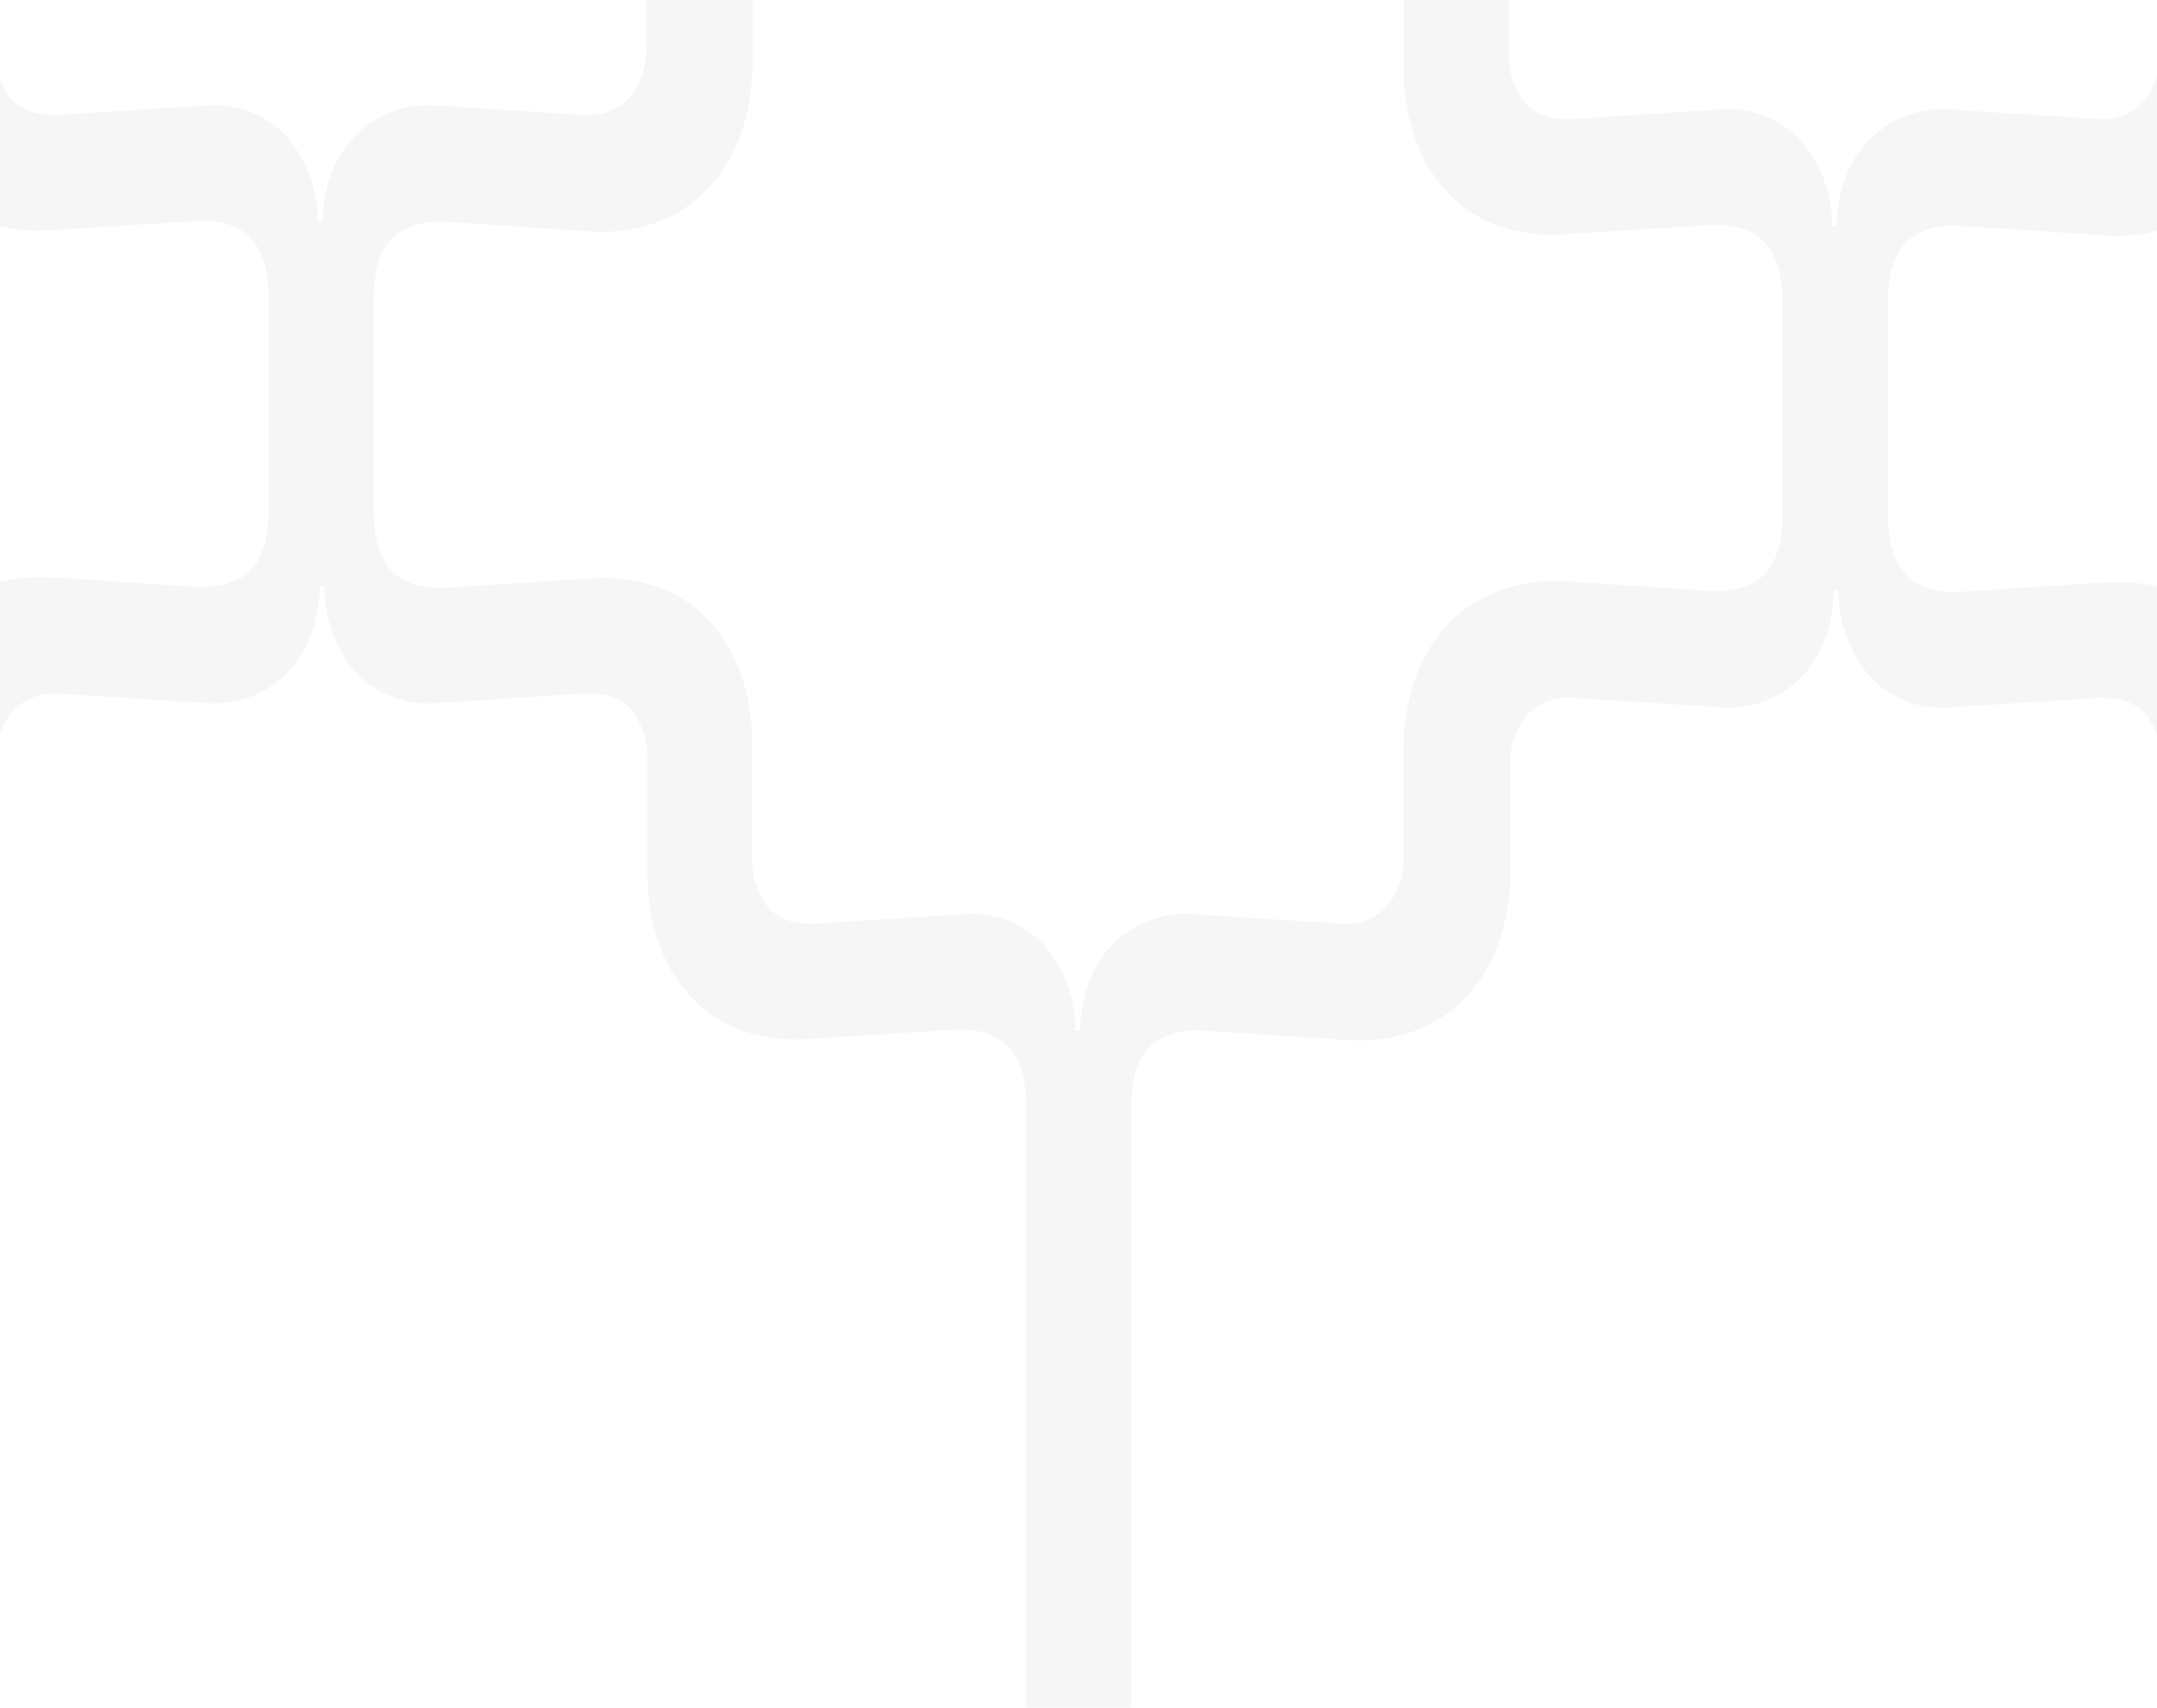
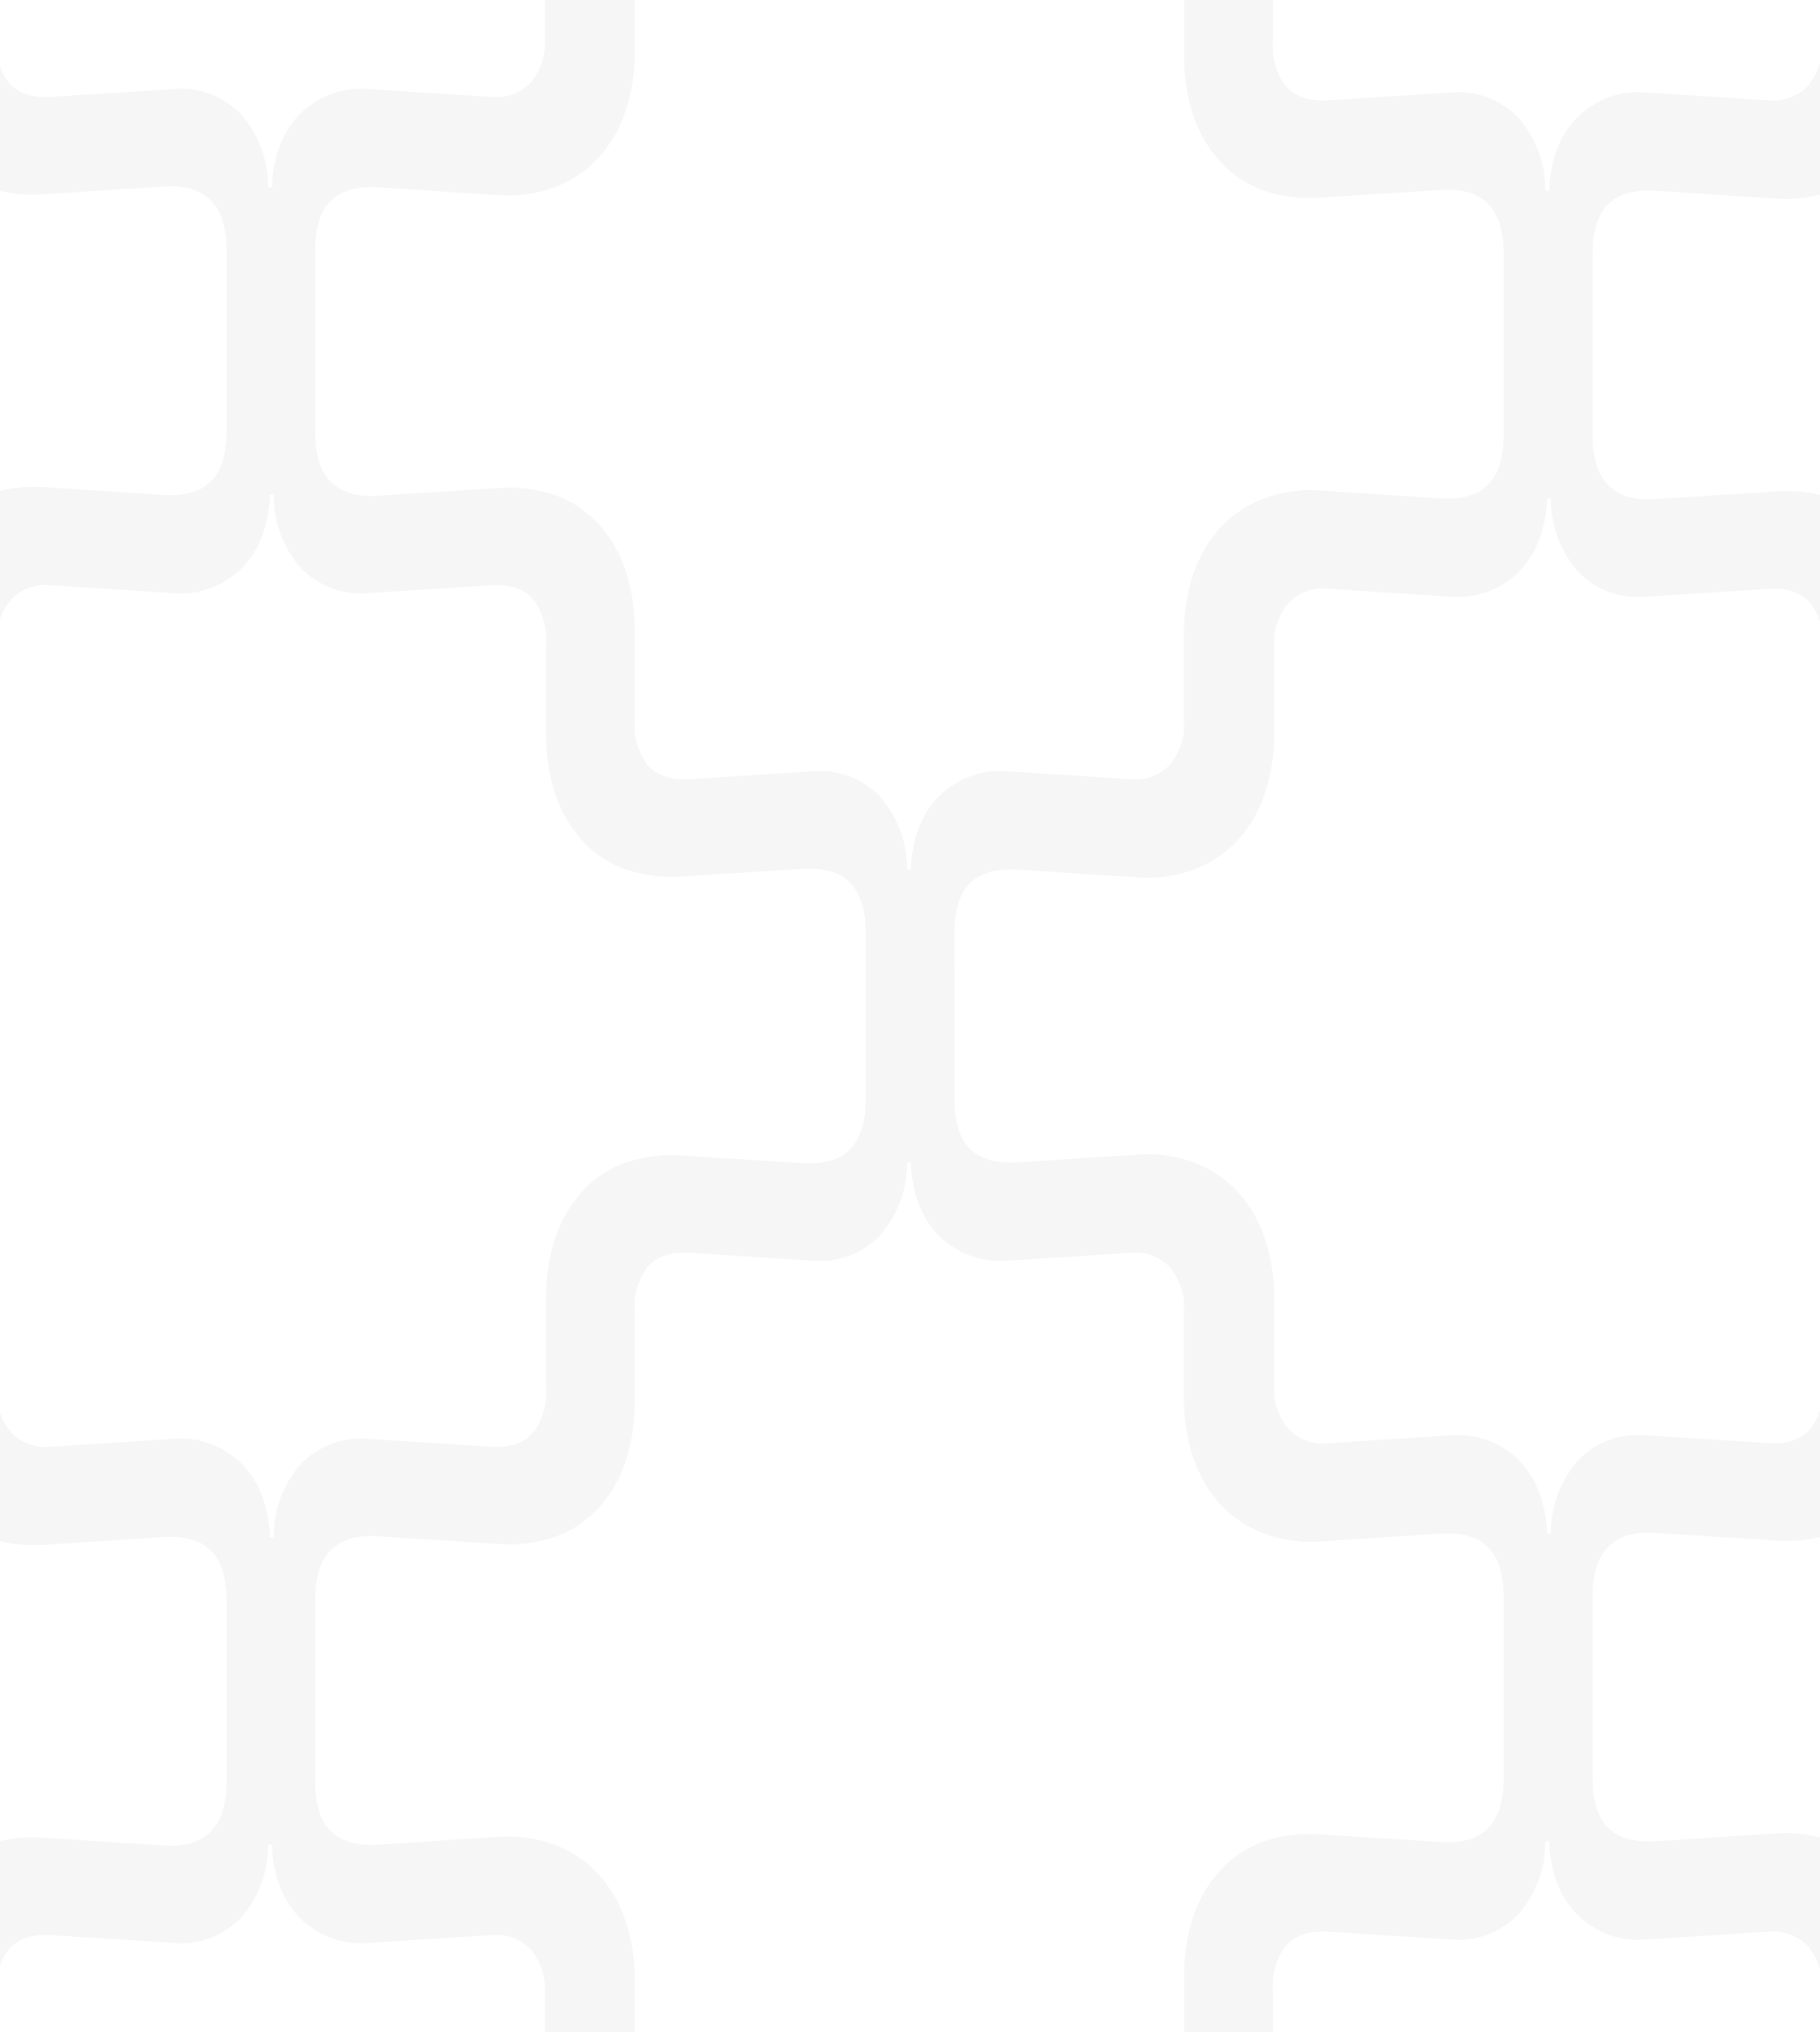
- <svg xmlns="http://www.w3.org/2000/svg" version="1.1" id="Layer_1" x="0px" y="0px" viewBox="0 0 1600 1267" enable-background="new 0 0 1600 1267" xml:space="preserve">
-   <path fill="none" d="M1119.3,37.8c-0.9,13.7,3.2,27.2,11.6,38.1c7.7,9.1,20,13.2,36.7,12.3l106.9-6.8c11.1-1.2,22.4,0.2,32.9,4  s20,10,27.7,18.1c15.6,17.8,24.1,40.7,23.8,64.3h3.4c0.9-27.2,9.2-48.8,24.8-64.7c8-8,17.7-14.1,28.3-17.8c10.7-3.8,22-5.1,33.3-3.9  l106.2,6.8c6.4,0.8,12.9,0,18.9-2.2c6.1-2.2,11.5-5.8,15.9-10.4c8.8-10.5,13.4-24,12.6-37.8V0h-483V37.8z" />
-   <path fill="none" d="M-3.7,34.8C-4.6,48.4-0.4,62,7.9,72.9c7.7,9.1,20,13.2,36.7,12.3l106.9-6.8c11.1-1.2,22.4,0.2,32.9,4  c10.5,3.8,20,10,27.7,18.1c15.6,17.8,24.1,40.7,23.8,64.3h3.4c0.9-27.2,9.2-48.8,24.8-64.7c8-8,17.7-14.1,28.4-17.8  c10.7-3.8,22-5.1,33.3-3.9l106.2,6.8c6.4,0.8,12.9,0,18.9-2.2c6-2.2,11.5-5.8,15.9-10.4c8.9-10.5,13.4-24,12.6-37.8V0h-483V34.8z" />
-   <path fill="none" d="M558.3,46.3c0.2,17.8-2.7,35.6-8.5,52.4c-5.1,15.1-13.3,29-24.1,40.8c-10.6,11.2-23.7,19.9-38.1,25.2  c-16.1,5.9-33.3,8.2-50.3,6.8l-103.5-6.8c-18.5-1.4-32.6,2.4-42.2,11.2c-9.5,8.8-14.3,23.7-14.3,44.6V299h0v81.1  c0,39.9,18.6,58.5,55.8,55.8l106.9-6.8c16.9-1.1,33.8,1.2,49.7,6.8c14.1,5.3,26.7,13.8,36.8,24.9c10.5,11.6,18.5,25.3,23.5,40.1  c5.7,17,8.4,34.9,8.2,52.8V600h0v34.8c-0.9,13.7,3.2,27.2,11.6,38.1c7.7,9.1,20,13.2,36.7,12.3l106.9-6.8c11.1-1.2,22.4,0.2,32.9,4  c10.5,3.8,20,10,27.7,18.1c15.6,17.8,24.1,40.7,23.8,64.3h3.4c0.9-27.2,9.2-48.8,24.8-64.7c8-8,17.7-14.1,28.4-17.8  c10.7-3.8,22-5.1,33.3-3.9l106.2,6.8c6.4,0.8,12.9,0,18.9-2.2c6.1-2.2,11.5-5.8,15.9-10.4c8.9-10.5,13.4-24,12.6-37.8v-31.9h0v-46.3  c-0.2-17.8,2.7-35.6,8.5-52.4c5.1-15.1,13.3-29,24.1-40.8c10.6-11.2,23.7-19.9,38.2-25.2c16.1-5.9,33.2-8.2,50.3-6.8l103.5,6.8  c18.6,1.4,32.6-2.4,42.2-11.2c9.5-8.8,14.3-23.7,14.3-44.6V304h0v-81.1c0-39.9-18.6-58.5-55.8-55.8l-106.9,6.8  c-16.9,1.1-33.8-1.2-49.7-6.8c-14.1-5.3-26.7-13.8-36.8-24.9c-10.5-11.6-18.5-25.3-23.5-40.1c-5.7-17-8.4-34.9-8.2-52.8V0h-483V46.3  z" />
-   <path fill="#F6F6F6" d="M1602.3,0v37.8c0.8,13.7-3.7,27.2-12.6,37.8c-4.4,4.7-9.9,8.2-15.9,10.4c-6,2.2-12.5,2.9-18.9,2.2  l-106.2-6.8c-11.2-1.2-22.6,0.2-33.3,3.9c-10.6,3.8-20.3,9.9-28.3,17.8c-15.6,15.9-23.9,37.5-24.8,64.7h-3.4  c0.3-23.7-8.2-46.6-23.8-64.3c-7.7-8.1-17.2-14.3-27.7-18.1s-21.8-5.2-32.9-4l-106.9,6.8c-16.7,0.9-29-3.2-36.7-12.3  c-8.3-10.9-12.4-24.4-11.6-38.1V0h-78v49.3c-0.3,17.9,2.5,35.8,8.2,52.8c5,14.9,13,28.5,23.5,40.1c10.1,11.1,22.7,19.6,36.8,24.9  c15.9,5.6,32.8,7.9,49.7,6.8l106.9-6.8c37.2-2.7,55.8,15.9,55.8,55.8V304h0v78.4c0,20.8-4.8,35.7-14.3,44.6  c-9.6,8.8-23.6,12.6-42.2,11.2l-103.5-6.8c-17.1-1.4-34.2,0.9-50.3,6.8c-14.5,5.4-27.6,14-38.2,25.2c-10.8,11.8-19,25.7-24.1,40.8  c-5.8,16.9-8.7,34.6-8.5,52.4v46.3h0v31.9c0.8,13.7-3.7,27.2-12.6,37.8c-4.4,4.7-9.9,8.2-15.9,10.4c-6,2.2-12.5,2.9-18.9,2.2  l-106.2-6.8c-11.2-1.2-22.6,0.2-33.3,3.9c-10.7,3.8-20.3,9.9-28.4,17.8c-15.6,15.9-23.9,37.5-24.8,64.7h-3.4  c0.3-23.7-8.2-46.6-23.8-64.3c-7.7-8.1-17.2-14.3-27.7-18.1c-10.5-3.8-21.8-5.2-32.9-4l-106.9,6.8c-16.7,0.9-29-3.2-36.7-12.3  c-8.3-10.9-12.4-24.4-11.6-38.1V600h0v-46.3c0.3-17.9-2.5-35.8-8.2-52.8c-5-14.9-13-28.5-23.5-40.1c-10.1-11.1-22.7-19.6-36.8-24.9  c-15.9-5.6-32.8-7.9-49.7-6.8L333,435.9c-37.2,2.7-55.8-15.9-55.8-55.8V299h0v-78.4c0-20.8,4.8-35.7,14.3-44.6  c9.6-8.8,23.6-12.6,42.2-11.2l103.5,6.8c17.1,1.4,34.2-0.9,50.3-6.8c14.5-5.4,27.5-14,38.1-25.2c10.8-11.8,19-25.7,24.1-40.8  c5.8-16.9,8.7-34.6,8.5-52.4V0h-79v34.8c0.8,13.7-3.7,27.2-12.6,37.8c-4.4,4.7-9.9,8.2-15.9,10.4c-6,2.2-12.5,2.9-18.9,2.2  l-106.2-6.8c-11.2-1.2-22.6,0.2-33.3,3.9c-10.7,3.8-20.3,9.9-28.4,17.8c-15.6,15.9-23.9,37.5-24.8,64.7h-3.4  c0.3-23.7-8.2-46.6-23.8-64.3c-7.7-8.1-17.2-14.3-27.7-18.1c-10.5-3.8-21.8-5.2-32.9-4L44.6,85.2C27.9,86,15.6,82,7.9,72.9  C-0.4,62-4.6,48.4-3.7,34.8V0h-78v46.3c-0.3,17.9,2.5,35.8,8.2,52.8c5,14.9,13,28.5,23.5,40.1c10.1,11.1,22.7,19.6,36.8,24.9  c15.9,5.6,32.8,7.9,49.7,6.8l106.9-6.8c37.2-2.7,55.8,15.9,55.8,55.8V301h0v78.4c0,20.8-4.8,35.7-14.3,44.6  c-9.6,8.8-23.6,12.6-42.2,11.2l-103.5-6.8c-17.1-1.4-34.2,0.9-50.3,6.8c-14.5,5.4-27.5,14-38.1,25.2c-10.8,11.8-19,25.7-24.1,40.8  c-5.8,16.9-8.7,34.6-8.5,52.4v46.3h79v-34.8c-0.8-13.7,3.7-27.2,12.6-37.8c4.4-4.7,9.9-8.2,15.9-10.4c6-2.2,12.5-2.9,18.9-2.2  l106.2,6.8c11.2,1.2,22.6-0.2,33.3-3.9c10.7-3.8,20.3-9.9,28.4-17.8c15.6-15.9,23.9-37.5,24.8-64.7h3.4  c-0.3,23.7,8.2,46.6,23.8,64.3c7.7,8.1,17.2,14.3,27.7,18.1c10.5,3.8,21.8,5.2,32.9,4l106.9-6.8c16.7-0.9,29,3.2,36.7,12.3  c8.3,10.9,12.4,24.4,11.6,38.1V600h0v46.3c-0.3,17.9,2.5,35.8,8.2,52.8c5,14.9,13,28.5,23.5,40.1c10.1,11.1,22.7,19.6,36.8,24.9  c15.9,5.6,32.8,7.9,49.7,6.8l106.9-6.8c37.2-2.7,55.8,15.9,55.8,55.8V1267h78.1V820.6c0-20.8,4.8-35.7,14.3-44.6  c9.6-8.8,23.6-12.6,42.2-11.2l103.5,6.8c17.1,1.4,34.2-0.9,50.3-6.8c14.5-5.4,27.6-14,38.2-25.2c10.8-11.8,19-25.7,24.1-40.8  c5.8-16.9,8.7-34.6,8.5-52.4v-46.3h0v-31.9c-0.8-13.7,3.7-27.2,12.6-37.8c4.4-4.7,9.9-8.2,15.9-10.4c6-2.2,12.5-2.9,18.9-2.2  l106.2,6.8c11.2,1.2,22.6-0.2,33.3-3.9c10.7-3.8,20.3-9.9,28.3-17.8c15.6-15.9,23.9-37.5,24.8-64.7h3.4  c-0.3,23.7,8.2,46.6,23.8,64.4c7.7,8.1,17.2,14.3,27.7,18.1c10.5,3.8,21.8,5.2,32.9,4l106.9-6.8c16.7-0.9,29,3.2,36.7,12.3  c8.3,10.9,12.4,24.4,11.6,38.1V603h78v-46.3c0.3-17.9-2.5-35.8-8.2-52.8c-5-14.9-12.9-28.5-23.5-40.1  c-10.1-11.1-22.7-19.6-36.8-24.9c-15.9-5.6-32.8-7.9-49.7-6.8l-106.9,6.8c-37.2,2.7-55.8-15.9-55.8-55.8V302h0v-78.4  c0-20.8,4.8-35.7,14.3-44.6c9.6-8.8,23.6-12.6,42.2-11.2l103.5,6.8c17.1,1.4,34.2-0.9,50.3-6.8c14.5-5.4,27.6-14,38.2-25.2  c10.8-11.8,19-25.7,24.1-40.8c5.8-16.9,8.7-34.6,8.5-52.4V0H1602.3z" />
+ <svg xmlns="http://www.w3.org/2000/svg" version="1.1" id="Layer_1" x="0px" y="0px" viewBox="0 0 1600 1787" style="enable-background:new 0 0 1600 1787;" xml:space="preserve">
+   <style type="text/css">
+ 	.st0{fill:none;}
+ 	.st1{fill:#F6F6F6;}
+ </style>
+   <path class="st0" d="M1119.3,37.8c-0.9,13.7,3.2,27.2,11.6,38.1c7.7,9.1,20,13.2,36.7,12.3l106.9-6.8c11.1-1.2,22.4,0.2,32.9,4  s20,10,27.7,18.1c15.6,17.8,24.1,40.7,23.8,64.3h3.4c0.9-27.2,9.2-48.8,24.8-64.7c8-8,17.7-14.1,28.3-17.8c10.7-3.8,22-5.1,33.3-3.9  l106.2,6.8c6.4,0.8,12.9,0,18.9-2.2c6.1-2.2,11.5-5.8,15.9-10.4c8.8-10.5,13.4-24,12.6-37.8V0h-483L1119.3,37.8L1119.3,37.8z" />
+   <path class="st0" d="M-3.7,34.8C-4.6,48.4-0.4,62,7.9,72.9c7.7,9.1,20,13.2,36.7,12.3l106.9-6.8c11.1-1.2,22.4,0.2,32.9,4  s20,10,27.7,18.1c15.6,17.8,24.1,40.7,23.8,64.3h3.4c0.9-27.2,9.2-48.8,24.8-64.7c8-8,17.7-14.1,28.4-17.8c10.7-3.8,22-5.1,33.3-3.9  L432,85.2c6.4,0.8,12.9,0,18.9-2.2s11.5-5.8,15.9-10.4c8.9-10.5,13.4-24,12.6-37.8V0h-483L-3.7,34.8L-3.7,34.8z" />
+   <path class="st0" d="M558.3,46.3c0.2,17.8-2.7,35.6-8.5,52.4c-5.1,15.1-13.3,29-24.1,40.8c-10.6,11.2-23.7,19.9-38.1,25.2  c-16.1,5.9-33.3,8.2-50.3,6.8l-103.5-6.8c-18.5-1.4-32.6,2.4-42.2,11.2c-9.5,8.8-14.3,23.7-14.3,44.6V299l0,0v81.1  c0,39.9,18.6,58.5,55.8,55.8l106.9-6.8c16.9-1.1,33.8,1.2,49.7,6.8c14.1,5.3,26.7,13.8,36.8,24.9c10.5,11.6,18.5,25.3,23.5,40.1  c5.7,17,8.4,34.9,8.2,52.8V600l0,0v34.8c-0.9,13.7,3.2,27.2,11.6,38.1c7.7,9.1,20,13.2,36.7,12.3l106.9-6.8  c11.1-1.2,22.4,0.2,32.9,4s20,10,27.7,18.1c15.6,17.8,24.1,40.7,23.8,64.3h3.4c0.9-27.2,9.2-48.8,24.8-64.7c8-8,17.7-14.1,28.4-17.8  c10.7-3.8,22-5.1,33.3-3.9l106.2,6.8c6.4,0.8,12.9,0,18.9-2.2c6.1-2.2,11.5-5.8,15.9-10.4c8.9-10.5,13.4-24,12.6-37.8v-31.9l0,0  v-46.3c-0.2-17.8,2.7-35.6,8.5-52.4c5.1-15.1,13.3-29,24.1-40.8c10.6-11.2,23.7-19.9,38.2-25.2c16.1-5.9,33.2-8.2,50.3-6.8  l103.5,6.8c18.6,1.4,32.6-2.4,42.2-11.2c9.5-8.8,14.3-23.7,14.3-44.6V304l0,0v-81.1c0-39.9-18.6-58.5-55.8-55.8l-106.9,6.8  c-16.9,1.1-33.8-1.2-49.7-6.8c-14.1-5.3-26.7-13.8-36.8-24.9c-10.5-11.6-18.5-25.3-23.5-40.1c-5.7-17-8.4-34.9-8.2-52.8V0h-483v46.3  H558.3z" />
+   <path class="st1" d="M1602.3,0v37.8c0.8,13.7-3.7,27.2-12.6,37.8c-4.4,4.7-9.9,8.2-15.9,10.4c-6,2.2-12.5,2.9-18.9,2.2l-106.2-6.8  c-11.2-1.2-22.6,0.2-33.3,3.9c-10.6,3.8-20.3,9.9-28.3,17.8c-15.6,15.9-23.9,37.5-24.8,64.7h-3.4c0.3-23.7-8.2-46.6-23.8-64.3  c-7.7-8.1-17.2-14.3-27.7-18.1s-21.8-5.2-32.9-4l-106.9,6.8c-16.7,0.9-29-3.2-36.7-12.3c-8.3-10.9-12.4-24.4-11.6-38.1V0h-78v49.3  c-0.3,17.9,2.5,35.8,8.2,52.8c5,14.9,13,28.5,23.5,40.1c10.1,11.1,22.7,19.6,36.8,24.9c15.9,5.6,32.8,7.9,49.7,6.8l106.9-6.8  c37.2-2.7,55.8,15.9,55.8,55.8V304l0,0v78.4c0,20.8-4.8,35.7-14.3,44.6c-9.6,8.8-23.6,12.6-42.2,11.2l-103.5-6.8  c-17.1-1.4-34.2,0.9-50.3,6.8c-14.5,5.4-27.6,14-38.2,25.2c-10.8,11.8-19,25.7-24.1,40.8c-5.8,16.9-8.7,34.6-8.5,52.4v46.3l0,0v31.9  c0.8,13.7-3.7,27.2-12.6,37.8c-4.4,4.7-9.9,8.2-15.9,10.4s-12.5,2.9-18.9,2.2l-106.2-6.8c-11.2-1.2-22.6,0.2-33.3,3.9  c-10.7,3.8-20.3,9.9-28.4,17.8c-15.6,15.9-23.9,37.5-24.8,64.7h-3.4c0.3-23.7-8.2-46.6-23.8-64.3c-7.7-8.1-17.2-14.3-27.7-18.1  s-21.8-5.2-32.9-4l-106.9,6.8c-16.7,0.9-29-3.2-36.7-12.3c-8.3-10.9-12.4-24.4-11.6-38.1V600l0,0v-46.3c0.3-17.9-2.5-35.8-8.2-52.8  c-5-14.9-13-28.5-23.5-40.1c-10.1-11.1-22.7-19.6-36.8-24.9c-15.9-5.6-32.8-7.9-49.7-6.8L333,435.9c-37.2,2.7-55.8-15.9-55.8-55.8  V299l0,0v-78.4c0-20.8,4.8-35.7,14.3-44.6c9.6-8.8,23.6-12.6,42.2-11.2l103.5,6.8c17.1,1.4,34.2-0.9,50.3-6.8  c14.5-5.4,27.5-14,38.1-25.2c10.8-11.8,19-25.7,24.1-40.8c5.8-16.9,8.7-34.6,8.5-52.4V0h-79v34.8c0.8,13.7-3.7,27.2-12.6,37.8  c-4.4,4.7-9.9,8.2-15.9,10.4c-6,2.2-12.5,2.9-18.9,2.2l-106.2-6.8c-11.2-1.2-22.6,0.2-33.3,3.9c-10.7,3.8-20.3,9.9-28.4,17.8  c-15.6,15.9-23.9,37.5-24.8,64.7h-3.4c0.3-23.7-8.2-46.6-23.8-64.3c-7.7-8.1-17.2-14.3-27.7-18.1c-10.5-3.8-21.8-5.2-32.9-4  L44.6,85.2C27.9,86,15.6,82,7.9,72.9C-0.4,62-4.6,48.4-3.7,34.8V0h-78v46.3c-0.3,17.9,2.5,35.8,8.2,52.8c5,14.9,13,28.5,23.5,40.1  c10.1,11.1,22.7,19.6,36.8,24.9c15.9,5.6,32.8,7.9,49.7,6.8l106.9-6.8c37.2-2.7,55.8,15.9,55.8,55.8V301l0,0v78.4  c0,20.8-4.8,35.7-14.3,44.6c-9.6,8.8-23.6,12.6-42.2,11.2l-103.5-6.8c-17.1-1.4-34.2,0.9-50.3,6.8c-14.5,5.4-27.5,14-38.1,25.2  c-10.8,11.8-19,25.7-24.1,40.8c-5.8,16.9-8.7,34.6-8.5,52.4v46.3h79v-34.8c-0.8-13.7,3.7-27.2,12.6-37.8c4.4-4.7,9.9-8.2,15.9-10.4  s12.5-2.9,18.9-2.2l106.2,6.8c11.2,1.2,22.6-0.2,33.3-3.9c10.7-3.8,20.3-9.9,28.4-17.8c15.6-15.9,23.9-37.5,24.8-64.7h3.4  c-0.3,23.7,8.2,46.6,23.8,64.3c7.7,8.1,17.2,14.3,27.7,18.1s21.8,5.2,32.9,4l106.9-6.8c16.7-0.9,29,3.2,36.7,12.3  c8.3,10.9,12.4,24.4,11.6,38.1V600l0,0v46.3c-0.3,17.9,2.5,35.8,8.2,52.8c5,14.9,13,28.5,23.5,40.1c10.1,11.1,22.7,19.6,36.8,24.9  c15.9,5.6,32.8,7.9,49.7,6.8l106.9-6.8c37.2-2.7,55.8,15.9,55.8,55.8V1007h78.1V820.6c0-20.8,4.8-35.7,14.3-44.6  c9.6-8.8,23.6-12.6,42.2-11.2l103.5,6.8c17.1,1.4,34.2-0.9,50.3-6.8c14.5-5.4,27.6-14,38.2-25.2c10.8-11.8,19-25.7,24.1-40.8  c5.8-16.9,8.7-34.6,8.5-52.4v-46.3l0,0v-31.9c-0.8-13.7,3.7-27.2,12.6-37.8c4.4-4.7,9.9-8.2,15.9-10.4s12.5-2.9,18.9-2.2l106.2,6.8  c11.2,1.2,22.6-0.2,33.3-3.9c10.7-3.8,20.3-9.9,28.3-17.8c15.6-15.9,23.9-37.5,24.8-64.7h3.4c-0.3,23.7,8.2,46.6,23.8,64.4  c7.7,8.1,17.2,14.3,27.7,18.1s21.8,5.2,32.9,4l106.9-6.8c16.7-0.9,29,3.2,36.7,12.3c8.3,10.9,12.4,24.4,11.6,38.1V603h78v-46.3  c0.3-17.9-2.5-35.8-8.2-52.8c-5-14.9-12.9-28.5-23.5-40.1c-10.1-11.1-22.7-19.6-36.8-24.9c-15.9-5.6-32.8-7.9-49.7-6.8l-106.9,6.8  c-37.2,2.7-55.8-15.9-55.8-55.8V302l0,0v-78.4c0-20.8,4.8-35.7,14.3-44.6c9.6-8.8,23.6-12.6,42.2-11.2l103.5,6.8  c17.1,1.4,34.2-0.9,50.3-6.8c14.5-5.4,27.6-14,38.2-25.2c10.8-11.8,19-25.7,24.1-40.8c5.8-16.9,8.7-34.6,8.5-52.4V0H1602.3z" />
+   <path class="st0" d="M1119.3,1749.2v37.8h483v-37.8c0.8-13.8-3.8-27.3-12.6-37.8c-4.4-4.6-9.8-8.2-15.9-10.4c-6-2.2-12.5-3-18.9-2.2  l-106.2,6.8c-11.3,1.2-22.6-0.1-33.3-3.9c-10.6-3.7-20.3-9.8-28.3-17.8c-15.6-15.9-23.9-37.5-24.8-64.7h-3.4  c0.3,23.6-8.2,46.5-23.8,64.3c-7.7,8.1-17.2,14.3-27.7,18.1c-10.5,3.8-21.8,5.2-32.9,4l-106.9-6.8c-16.7-0.9-29,3.2-36.7,12.3  C1122.5,1722,1118.4,1735.5,1119.3,1749.2L1119.3,1749.2z" />
+   <path class="st0" d="M-3.6,1752.2v34.8h483v-34.8c0.8-13.8-3.7-27.3-12.6-37.8c-4.4-4.6-9.9-8.2-15.9-10.4s-12.5-3-18.9-2.2  l-106.2,6.8c-11.3,1.2-22.6-0.1-33.3-3.9c-10.7-3.7-20.4-9.8-28.4-17.8c-15.6-15.9-23.9-37.5-24.8-64.7h-3.4  c0.3,23.6-8.2,46.5-23.8,64.3c-7.7,8.1-17.2,14.3-27.7,18.1c-10.5,3.8-21.8,5.2-32.9,4l-106.9-6.8c-16.7-0.9-29,3.2-36.7,12.3  C-0.4,1725-4.6,1738.6-3.6,1752.2L-3.6,1752.2z" />
+   <path class="st0" d="M558.5,1740.7v46.3h483v-49.3c-0.2-17.9,2.5-35.8,8.2-52.8c5-14.8,13-28.5,23.5-40.1  c10.1-11.1,22.7-19.6,36.8-24.9c15.9-5.6,32.8-7.9,49.7-6.8l106.9,6.8c37.2,2.7,55.8-15.9,55.8-55.8V1483l0,0v-78.4  c0-20.9-4.8-35.8-14.3-44.6c-9.6-8.8-23.6-12.6-42.2-11.2l-103.5,6.8c-17.1,1.4-34.2-0.9-50.3-6.8c-14.5-5.3-27.6-14-38.2-25.2  c-10.8-11.8-19-25.7-24.1-40.8c-5.8-16.8-8.7-34.6-8.5-52.4v-46.3l0,0v-31.9c0.8-13.8-3.7-27.3-12.6-37.8  c-4.4-4.6-9.8-8.2-15.9-10.4c-6-2.2-12.5-3-18.9-2.2l-106.2,6.8c-11.3,1.2-22.6-0.1-33.3-3.9c-10.7-3.7-20.4-9.8-28.4-17.8  c-15.6-15.9-23.9-37.5-24.8-64.7h-3.4c0.3,23.6-8.2,46.5-23.8,64.3c-7.7,8.1-17.2,14.3-27.7,18.1c-10.5,3.8-21.8,5.2-32.9,4  l-106.9-6.8c-16.7-0.9-29,3.2-36.7,12.3c-8.4,10.9-12.5,24.4-11.6,38.1v34.8l0,0v46.3c0.2,17.9-2.5,35.8-8.2,52.8  c-5,14.8-13,28.5-23.5,40.1c-10.1,11.1-22.7,19.6-36.8,24.9c-15.9,5.6-32.8,7.9-49.7,6.8l-106.9-6.8c-37.2-2.7-55.8,15.9-55.8,55.8  v81.1l0,0v78.5c0,20.9,4.8,35.8,14.3,44.6c9.6,8.8,23.7,12.6,42.2,11.2l103.5-6.8c17-1.4,34.2,0.9,50.3,6.8  c14.4,5.3,27.5,14,38.1,25.2c10.8,11.8,19,25.7,24.1,40.8c5.8,16.8,8.7,34.6,8.5,52.4H558.5z" />
+   <path class="st1" d="M1681.6,1787v-49.4c0.2-17.8-2.7-35.5-8.5-52.4c-5.1-15.1-13.3-29-24.1-40.8c-10.6-11.2-23.7-19.8-38.2-25.2  c-16.1-5.9-33.2-8.2-50.3-6.8l-103.5,6.8c-18.6,1.4-32.6-2.4-42.2-11.2c-9.5-8.9-14.3-23.8-14.3-44.6V1485l0,0v-81.1  c0-39.9,18.6-58.5,55.8-55.8l106.9,6.8c16.9,1.1,33.8-1.2,49.7-6.8c14.1-5.3,26.7-13.8,36.8-24.9c10.6-11.6,18.5-25.2,23.5-40.1  c5.7-17,8.5-34.9,8.2-52.8V1184h-78v34.7c0.8,13.7-3.3,27.2-11.6,38.1c-7.7,9.1-20,13.2-36.7,12.3l-106.9-6.8  c-11.1-1.2-22.4,0.2-32.9,4c-10.5,3.8-20,10-27.7,18.1c-15.6,17.8-24.1,40.7-23.8,64.4h-3.4c-0.9-27.2-9.2-48.8-24.8-64.7  c-8-7.9-17.6-14-28.3-17.8c-10.7-3.7-22.1-5.1-33.3-3.9l-106.2,6.8c-6.4,0.7-12.9,0-18.9-2.2c-6-2.2-11.5-5.7-15.9-10.4  c-8.9-10.6-13.4-24.1-12.6-37.8v-31.9l0,0v-46.3c0.2-17.8-2.7-35.5-8.5-52.4c-5.1-15.1-13.3-29-24.1-40.8  c-10.6-11.2-23.7-19.8-38.2-25.2c-16.1-5.9-33.2-8.2-50.3-6.8l-103.5,6.8c-18.6,1.4-32.6-2.4-42.2-11.2  c-9.5-8.9-14.3-23.8-14.3-44.6V850h-78.1v117.1c0,39.9-18.6,58.5-55.8,55.8l-106.9-6.8c-16.9-1.1-33.8,1.2-49.7,6.8  c-14.1,5.3-26.7,13.8-36.8,24.9c-10.5,11.6-18.5,25.2-23.5,40.1c-5.7,17-8.5,34.9-8.2,52.8v46.3l0,0v34.9  c0.8,13.7-3.3,27.2-11.6,38.1c-7.7,9.1-20,13.2-36.7,12.3l-106.9-6.8c-11.1-1.2-22.4,0.2-32.9,4c-10.5,3.8-20,10-27.7,18.1  c-15.6,17.7-24.1,40.6-23.8,64.3h-3.4c-0.9-27.2-9.2-48.8-24.8-64.7c-8.1-7.9-17.7-14-28.4-17.8c-10.7-3.7-22.1-5.1-33.3-3.9  l-106.2,6.8c-6.4,0.7-12.9,0-18.9-2.2s-11.5-5.7-15.9-10.4c-8.9-10.6-13.4-24.1-12.6-37.8v-34.8h-79v46.3  c-0.2,17.8,2.7,35.5,8.5,52.4c5.1,15.1,13.3,29,24.1,40.8c10.6,11.2,23.6,19.8,38.1,25.2c16.1,5.9,33.2,8.2,50.3,6.8l103.5-6.8  c18.6-1.4,32.6,2.4,42.2,11.2c9.5,8.9,14.3,23.8,14.3,44.6v78.4l0,0v81.1c0,39.9-18.6,58.5-55.8,55.8l-106.9-6.8  c-16.9-1.1-33.8,1.2-49.7,6.8c-14.1,5.3-26.7,13.8-36.8,24.9c-10.5,11.6-18.5,25.2-23.5,40.1c-5.7,17-8.5,34.9-8.2,52.8v46.3h78  v-34.8c-0.9-13.6,3.3-27.2,11.6-38.1c7.7-9.1,20-13.1,36.7-12.3l106.7,6.8c11.1,1.2,22.4-0.2,32.9-4c10.5-3.8,20-10,27.7-18.1  c15.6-17.7,24.1-40.6,23.8-64.3h3.4c0.9,27.2,9.2,48.8,24.8,64.7c8.1,7.9,17.7,14,28.4,17.8c10.7,3.7,22.1,5.1,33.3,3.9l106.2-6.8  c6.4-0.7,12.9,0,18.9,2.2s11.5,5.7,15.9,10.4c8.9,10.6,13.4,24.1,12.6,37.8v34.8h79v-46.4c0.2-17.8-2.7-35.5-8.5-52.4  c-5.1-15.1-13.3-29-24.1-40.8c-10.6-11.2-23.6-19.8-38.1-25.2c-16.1-5.9-33.2-8.2-50.3-6.8l-103.5,6.8c-18.6,1.4-32.6-2.4-42.2-11.2  c-9.5-8.9-14.3-23.8-14.3-44.6V1488l0,0v-81.1c0-39.9,18.6-58.5,55.8-55.8l106.8,6.8c16.9,1.1,33.8-1.2,49.7-6.8  c14.1-5.3,26.7-13.8,36.8-24.9c10.5-11.6,18.5-25.2,23.5-40.1c5.7-17,8.5-34.9,8.2-52.8V1187l0,0v-34.8  c-0.8-13.7,3.3-27.2,11.6-38.1c7.7-9.1,20-13.2,36.7-12.3l106.9,6.8c11.1,1.2,22.4-0.2,32.9-4s20-10,27.7-18.1  c15.6-17.7,24.1-40.6,23.8-64.3h3.4c0.9,27.2,9.2,48.8,24.8,64.7c8.1,7.9,17.7,14,28.4,17.8c10.7,3.7,22.1,5.1,33.3,3.9l106.2-6.8  c6.4-0.7,12.9,0,18.9,2.2c6,2.2,11.5,5.7,15.9,10.4c8.9,10.6,13.4,24.1,12.6,37.8v31.9l0,0v46.3c-0.2,17.8,2.7,35.5,8.5,52.4  c5.1,15.1,13.3,29,24.1,40.8c10.6,11.2,23.7,19.8,38.2,25.2c16.1,5.9,33.2,8.2,50.3,6.8l103.5-6.8c18.6-1.4,32.6,2.4,42.2,11.2  c9.5,8.9,14.3,23.8,14.3,44.6v78.4l0,0v81.1c0,39.9-18.6,58.5-55.8,55.8l-106.9-6.8c-16.9-1.1-33.8,1.2-49.7,6.8  c-14.1,5.3-26.7,13.8-36.8,24.9c-10.5,11.6-18.5,25.2-23.5,40.1c-5.7,17-8.5,34.9-8.2,52.8v49.3h78v-37.8  c-0.8-13.7,3.3-27.2,11.6-38.1c7.7-9.1,20-13.2,36.7-12.3l106.9,6.8c11.1,1.2,22.4-0.2,32.9-4c10.5-3.8,20-10,27.7-18.1  c15.6-17.7,24.1-40.6,23.8-64.3h3.4c0.9,27.2,9.2,48.8,24.8,64.7c8,7.9,17.7,14,28.3,17.8c10.7,3.7,22.1,5.1,33.3,3.9l106.2-6.8  c6.4-0.7,12.9,0,18.9,2.2s11.5,5.7,15.9,10.4c8.9,10.6,13.4,24.1,12.6,37.8v37.8H1681.6z" />
</svg>
